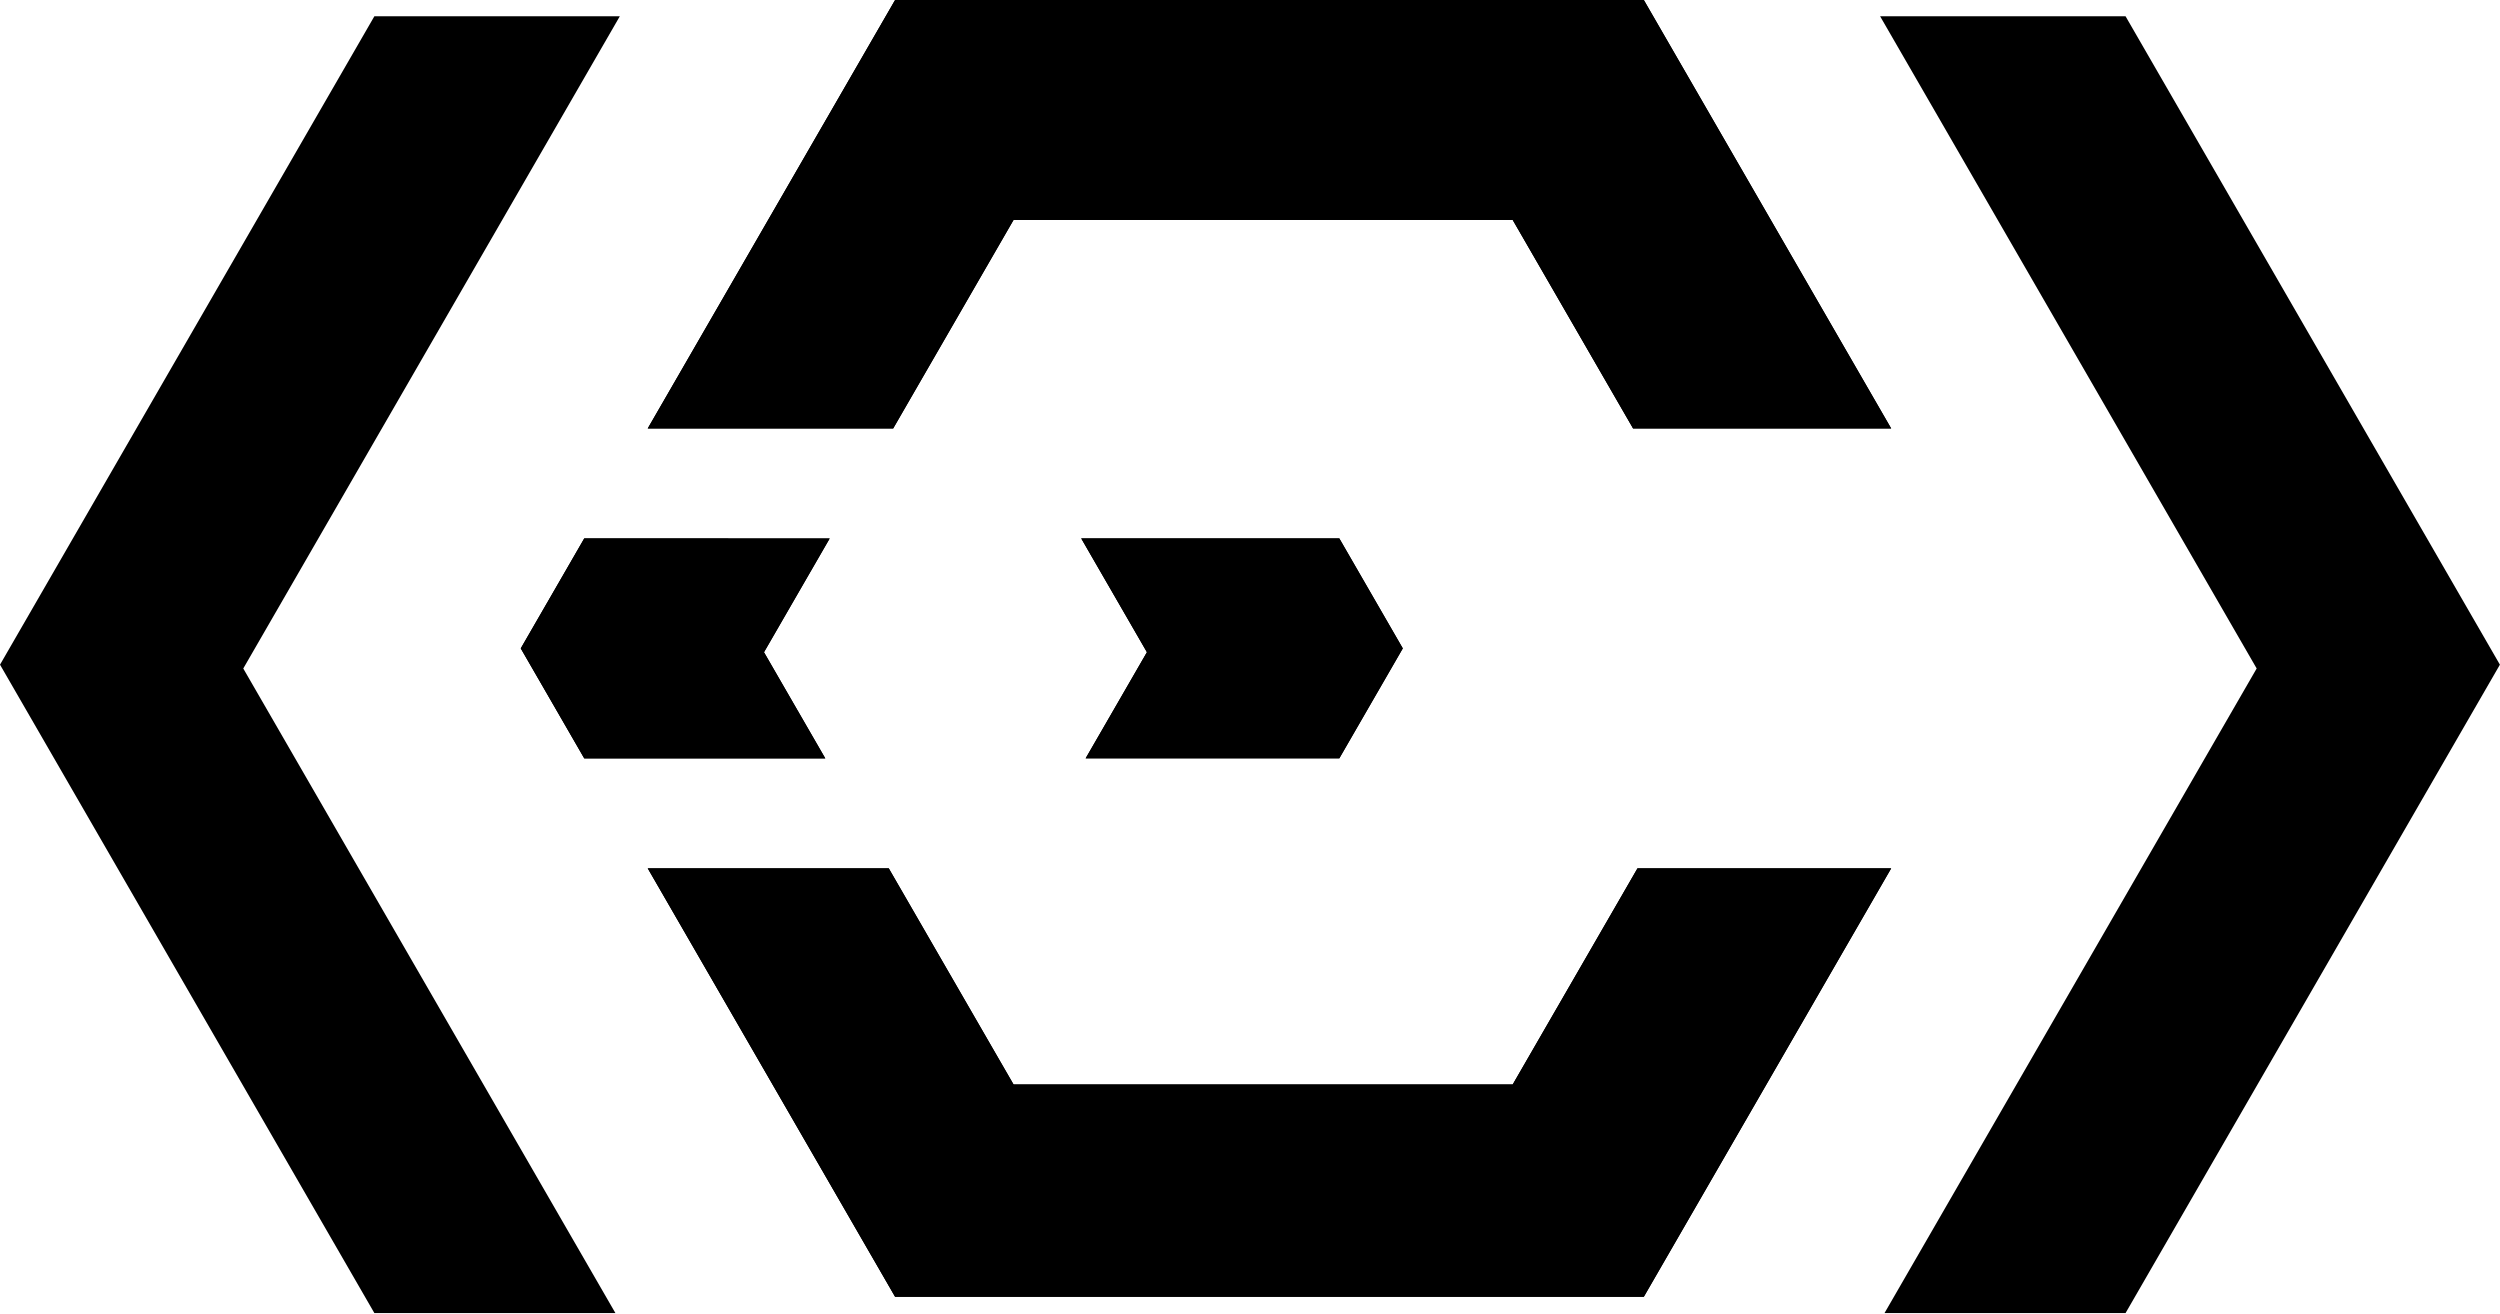
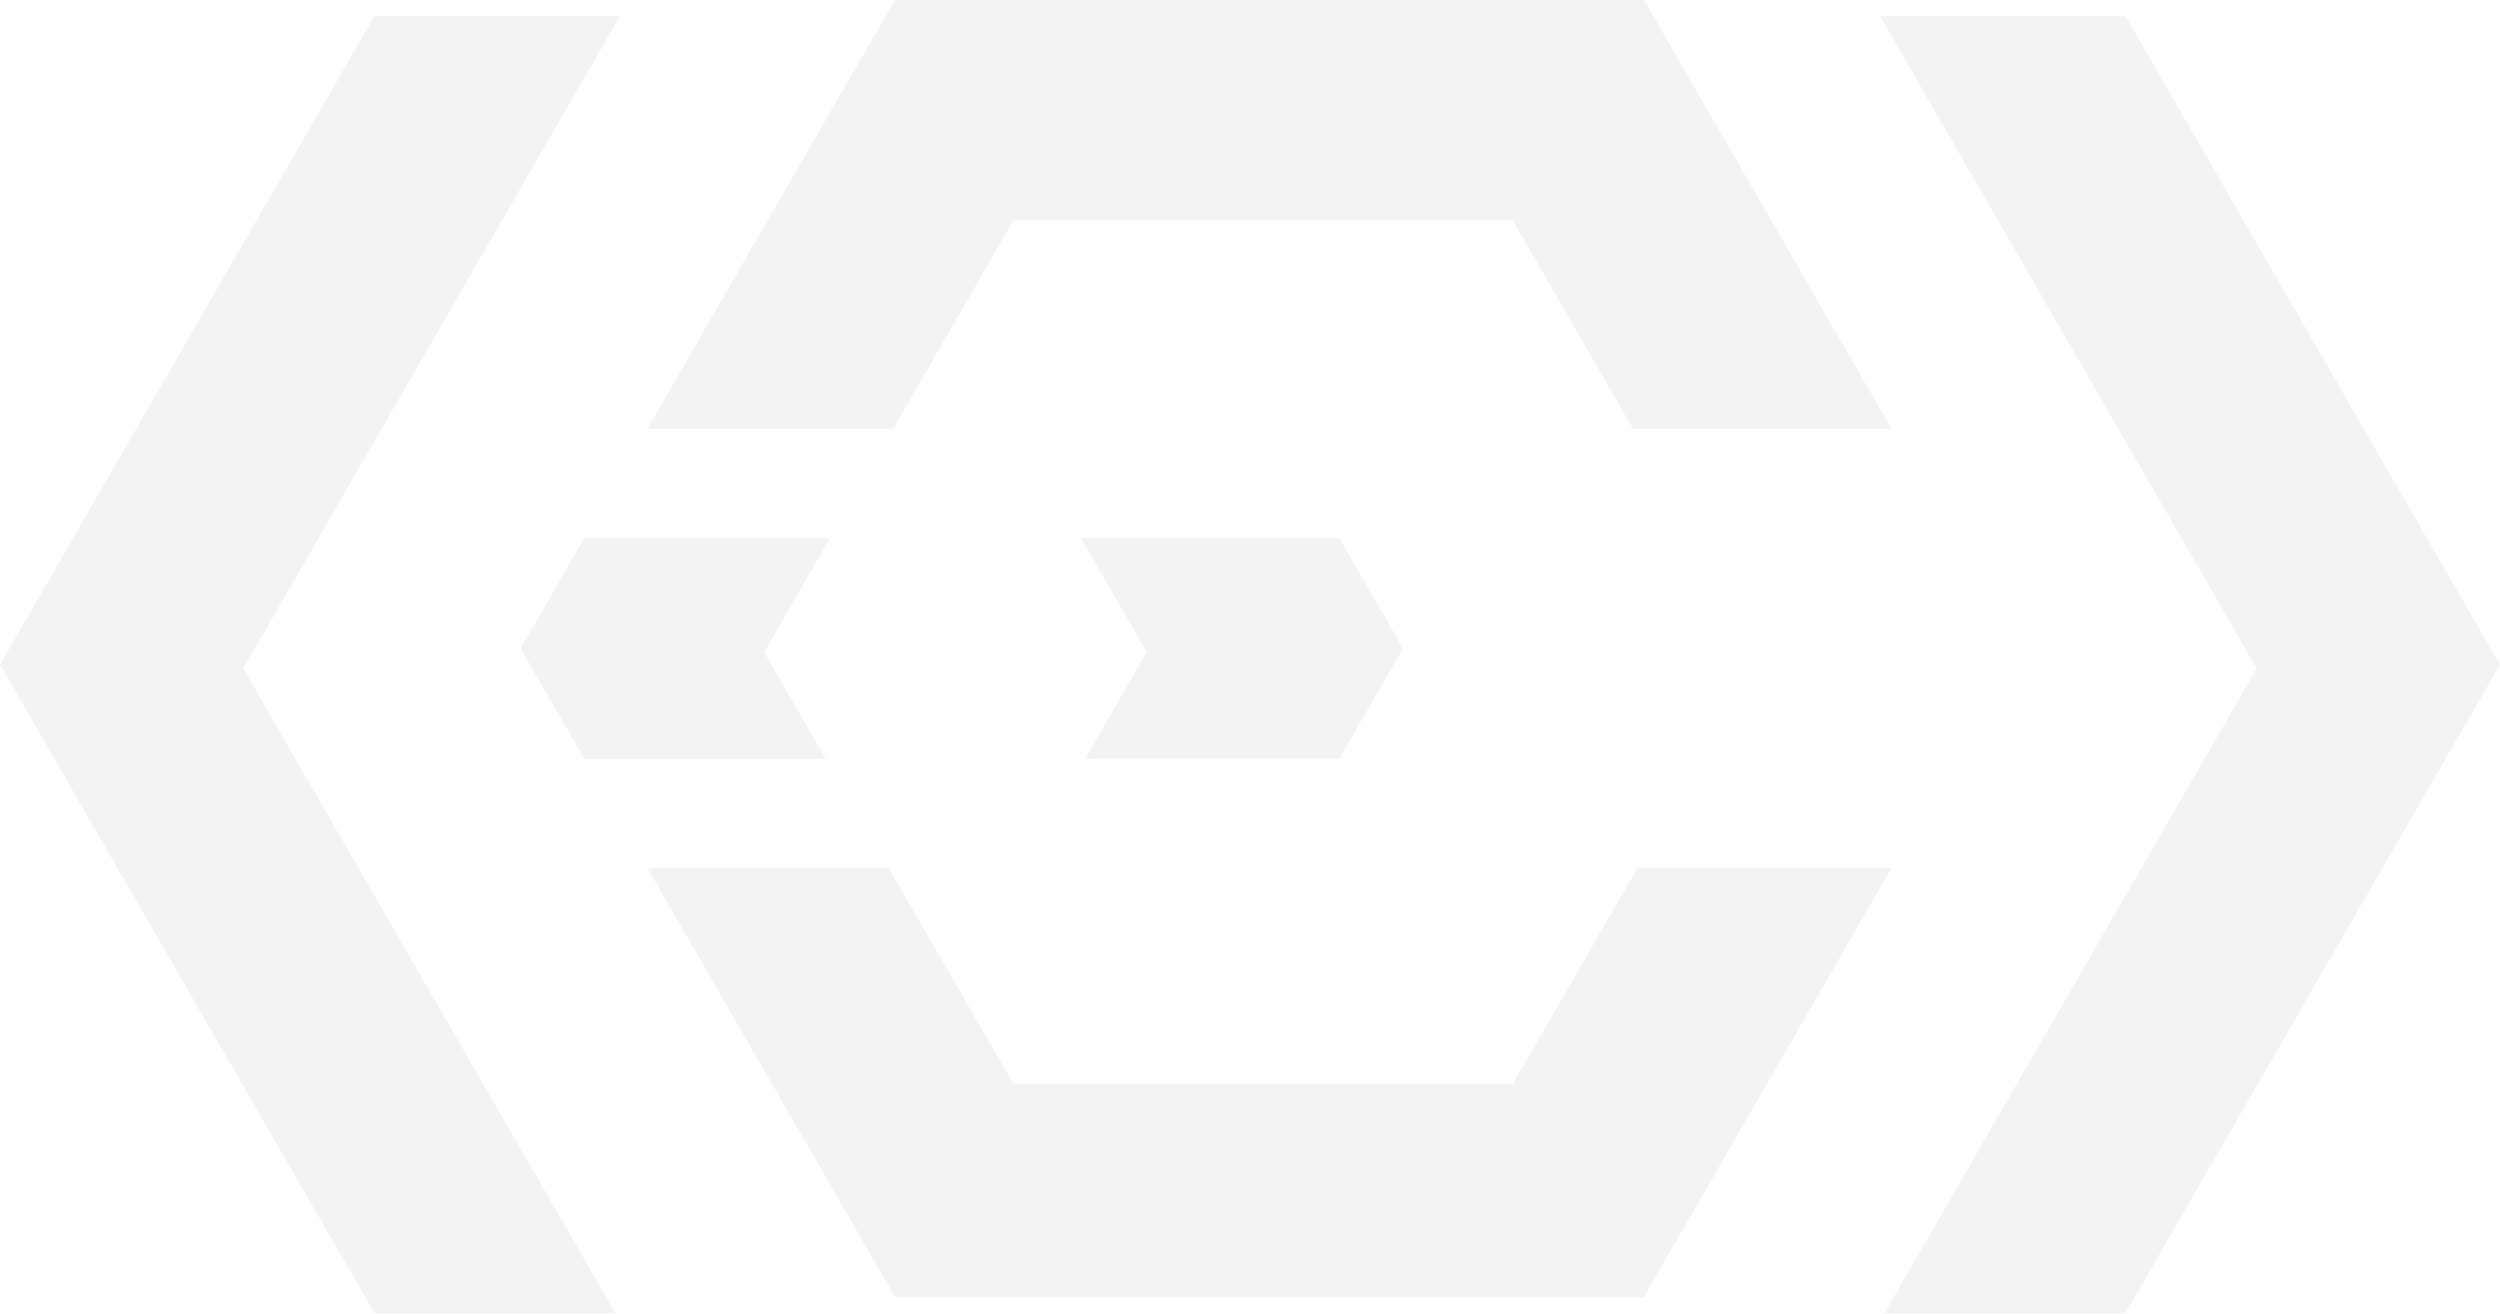
<svg xmlns="http://www.w3.org/2000/svg" width="44.877" height="23.572" viewBox="0 0 11.874 6.237" version="1.1" id="svg1958">
  <defs id="defs1955" />
  <g id="layer1" transform="translate(-0.4131798,-3.23167)">
-     <g id="g1821" transform="matrix(0.0790246,0,0,0.0790246,0.5469865,-3.404017)" style="fill:#000000">
-       <g id="g7755" transform="translate(62.051,-220.1589)" style="fill:#000000">
-         <path style="opacity:1;fill:#000000;stroke-width:0.228" d="M -24.814,356.32 -9.947,382.071 H 35.054 L 49.921,356.32 H 34.673 l -7.5,12.99 H -2.827 l -7.5,-12.99 z" id="path3049" />
-         <path style="opacity:1;fill:#000000;stroke-width:0.228" d="m 1.24,336.49 3.949,6.839 -3.684,6.38 H 16.752 l 3.816,-6.61 -3.816,-6.61 z" id="path3047" />
-         <path style="opacity:1;fill:#000000;stroke-width:0.228" d="m -28.63,336.49 -3.816,6.61 3.816,6.61 h 14.487 l -3.684,-6.38 3.949,-6.839 z" id="path3045" />
-         <path style="opacity:1;fill:#000000;stroke-width:0.228" d="m -9.947,304.129 -14.867,25.751 h 14.752 l 7.235,-12.532 H 27.173 l 7.235,12.532 h 15.513 l -14.867,-25.751 z" id="path1664" />
+     <g id="g1821" transform="matrix(0.0790246,0,0,0.0790246,0.5469865,-3.404017)" style="fill:#f3f3f3;fill-opacity:1">
+       <g id="g7755" transform="translate(62.051,-220.1589)" style="fill:#f3f3f3;fill-opacity:1">
+         <path style="opacity:1;fill:#f3f3f3;stroke-width:0.228;fill-opacity:1" d="M -24.814,356.32 -9.947,382.071 H 35.054 L 49.921,356.32 H 34.673 l -7.5,12.99 H -2.827 l -7.5,-12.99 z" id="path3049" />
+         <path style="opacity:1;fill:#f3f3f3;stroke-width:0.228;fill-opacity:1" d="m 1.24,336.49 3.949,6.839 -3.684,6.38 H 16.752 l 3.816,-6.61 -3.816,-6.61 z" id="path3047" />
+         <path style="opacity:1;fill:#f3f3f3;stroke-width:0.228;fill-opacity:1" d="m -28.63,336.49 -3.816,6.61 3.816,6.61 h 14.487 l -3.684,-6.38 3.949,-6.839 z" id="path3045" />
+         <path style="opacity:1;fill:#f3f3f3;stroke-width:0.228;fill-opacity:1" d="m -9.947,304.129 -14.867,25.751 h 14.752 l 7.235,-12.532 H 27.173 l 7.235,12.532 h 15.513 l -14.867,-25.751 z" id="path1664" />
      </g>
-       <path id="path1492" style="opacity:1;fill:#000000;stroke-width:0.316" d="M 20.807,84.948 -1.693,123.919 20.807,162.89 H 35.294 L 27.927,150.129 12.927,124.149 27.927,98.168 35.559,84.948 Z" />
-       <path id="path1533" style="opacity:1;fill:#000000;stroke-width:0.316" d="m 126.059,84.948 22.5,38.971 -22.5,38.971 h -14.487 l 7.368,-12.761 15,-25.981 -15,-25.981 -7.633,-13.22 z" />
-       <g id="g1543" transform="translate(62.051,-220.1589)" style="fill:#000000">
-         <path style="opacity:1;fill:#000000;stroke-width:0.228" d="M -24.814,356.32 -9.947,382.071 H 35.054 L 49.921,356.32 H 34.673 l -7.5,12.99 H -2.827 l -7.5,-12.99 z" id="path1535" />
-         <path style="opacity:1;fill:#000000;stroke-width:0.228" d="m 1.24,336.49 3.949,6.839 -3.684,6.38 H 16.752 l 3.816,-6.61 -3.816,-6.61 z" id="path1537" />
-         <path style="opacity:1;fill:#000000;stroke-width:0.228" d="m -28.63,336.49 -3.816,6.61 3.816,6.61 h 14.487 l -3.684,-6.38 3.949,-6.839 z" id="path1539" />
-         <path style="opacity:1;fill:#000000;stroke-width:0.228" d="m -9.947,304.129 -14.867,25.751 h 14.752 l 7.235,-12.532 H 27.173 l 7.235,12.532 h 15.513 l -14.867,-25.751 z" id="path1541" />
+       <path id="path1492" style="opacity:1;fill:#f3f3f3;stroke-width:0.316;fill-opacity:1" d="M 20.807,84.948 -1.693,123.919 20.807,162.89 H 35.294 L 27.927,150.129 12.927,124.149 27.927,98.168 35.559,84.948 Z" />
+       <path id="path1533" style="opacity:1;fill:#f3f3f3;stroke-width:0.316;fill-opacity:1" d="m 126.059,84.948 22.5,38.971 -22.5,38.971 h -14.487 l 7.368,-12.761 15,-25.981 -15,-25.981 -7.633,-13.22 z" />
+       <g id="g1543" transform="translate(62.051,-220.1589)" style="fill:#f3f3f3;fill-opacity:1">
+         <path style="opacity:1;fill:#f3f3f3;stroke-width:0.228;fill-opacity:1" d="M -24.814,356.32 -9.947,382.071 H 35.054 L 49.921,356.32 H 34.673 l -7.5,12.99 H -2.827 l -7.5,-12.99 z" id="path1535" />
+         <path style="opacity:1;fill:#f3f3f3;stroke-width:0.228;fill-opacity:1" d="m 1.24,336.49 3.949,6.839 -3.684,6.38 H 16.752 l 3.816,-6.61 -3.816,-6.61 z" id="path1537" />
+         <path style="opacity:1;fill:#f3f3f3;stroke-width:0.228;fill-opacity:1" d="m -28.63,336.49 -3.816,6.61 3.816,6.61 h 14.487 l -3.684,-6.38 3.949,-6.839 z" id="path1539" />
+         <path style="opacity:1;fill:#f3f3f3;stroke-width:0.228;fill-opacity:1" d="m -9.947,304.129 -14.867,25.751 h 14.752 l 7.235,-12.532 H 27.173 l 7.235,12.532 h 15.513 l -14.867,-25.751 z" id="path1541" />
      </g>
    </g>
  </g>
</svg>
